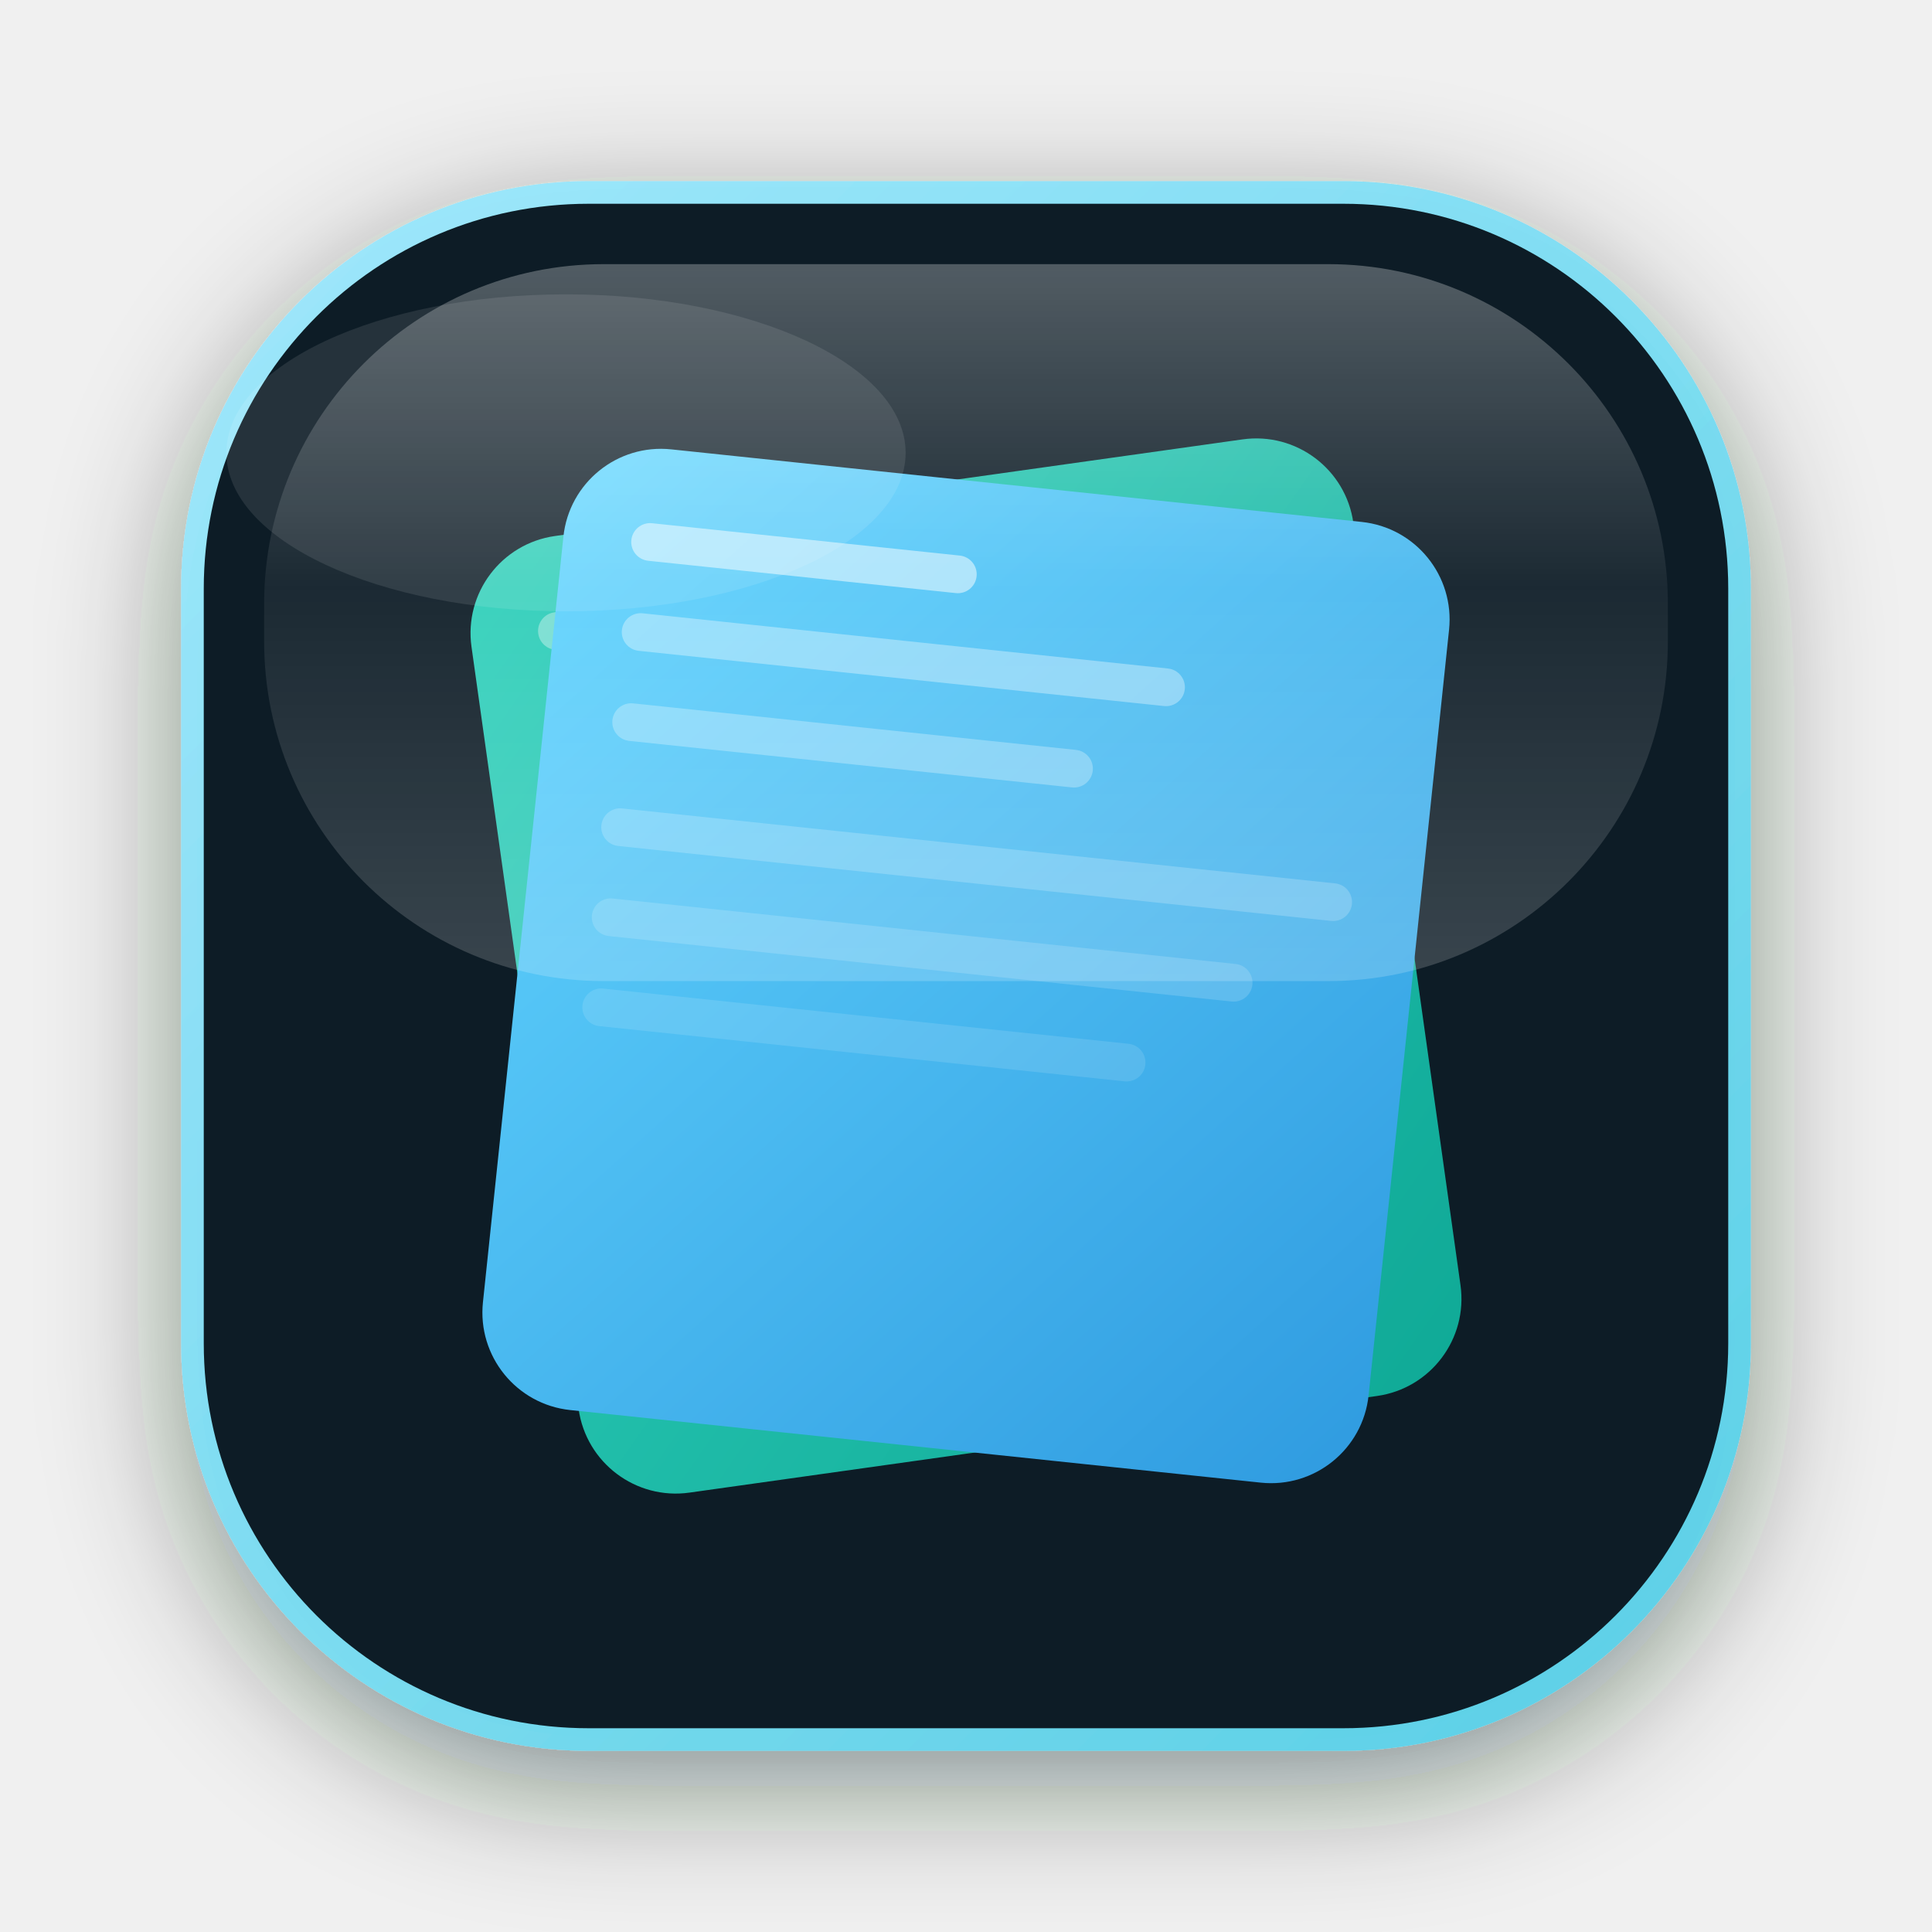
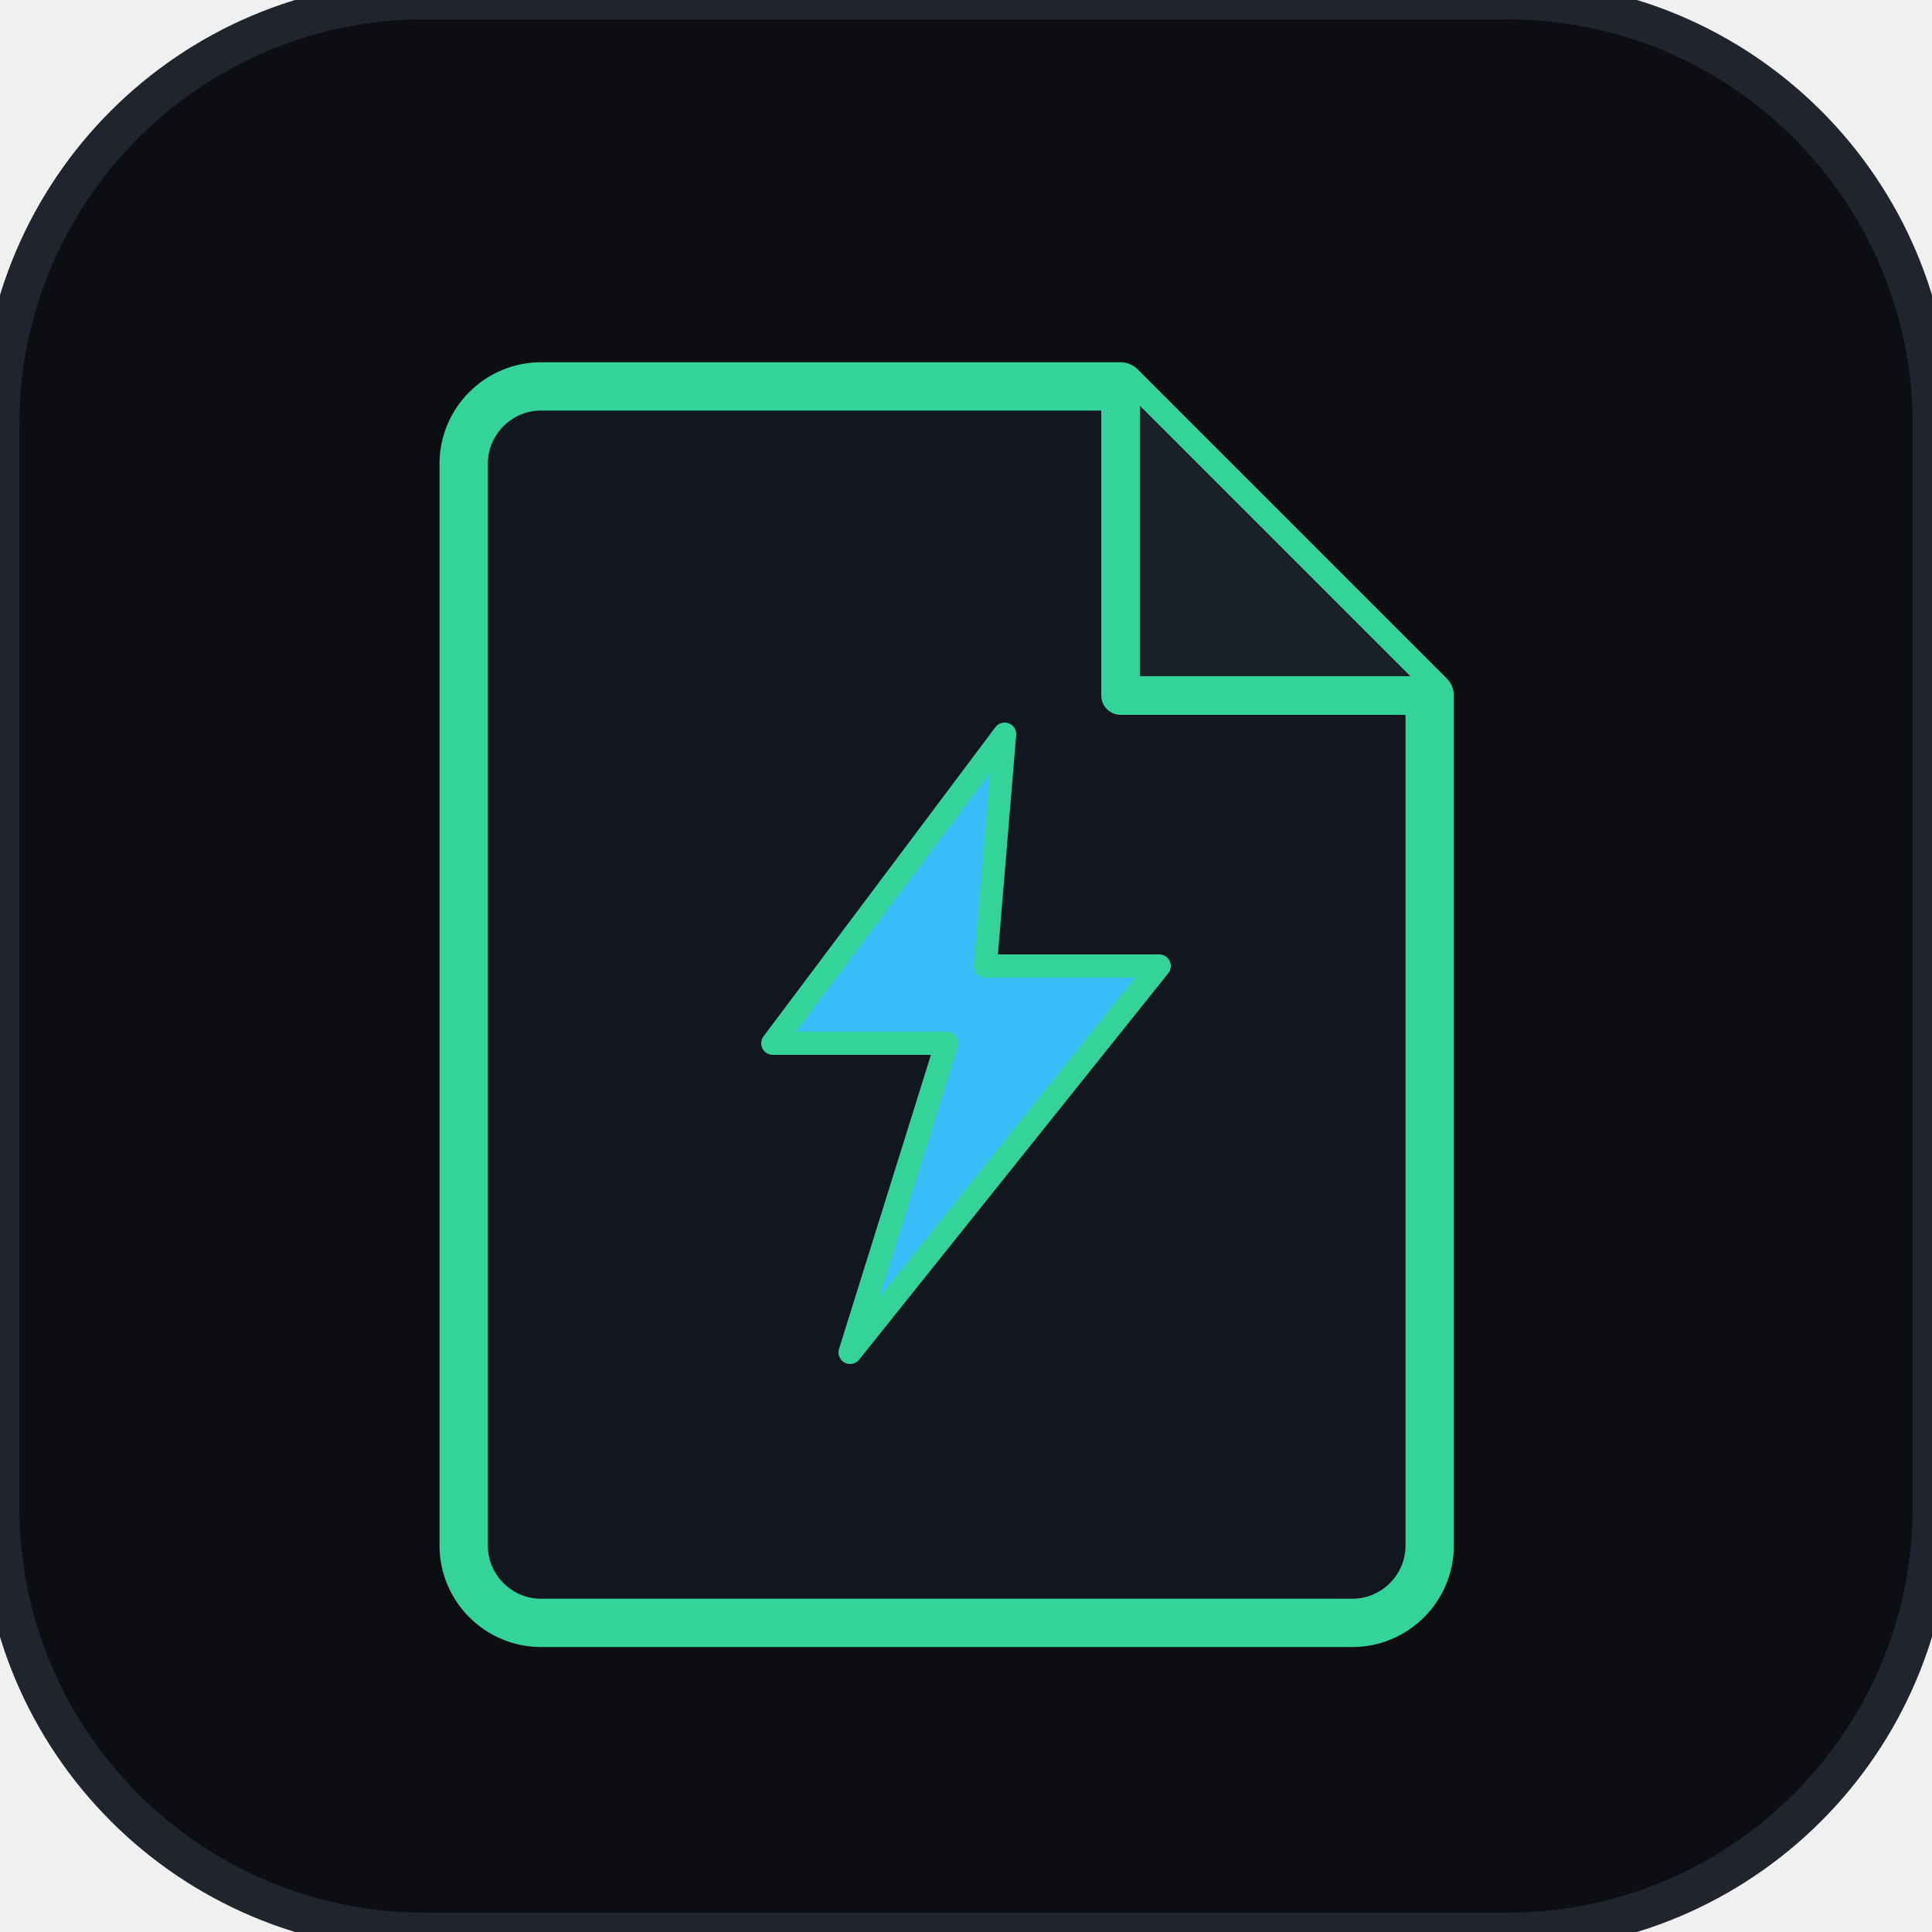
- <svg xmlns="http://www.w3.org/2000/svg" width="512" height="512" viewBox="0 0 512 512">
-   <defs>
-     <linearGradient id="sheet1" x1="0" y1="0" x2="1" y2="1">
-       <stop offset="0%" stop-color="#34e0c8" />
-       <stop offset="100%" stop-color="#0fb5a0" />
-     </linearGradient>
-     <linearGradient id="sheet2" x1="0" y1="0" x2="1" y2="1">
-       <stop offset="0%" stop-color="#63d6ff" />
-       <stop offset="100%" stop-color="#2f9be0" />
-     </linearGradient>
-     <linearGradient id="glass" x1="0" y1="0" x2="0" y2="1">
-       <stop offset="0%" stop-color="#ffffff" stop-opacity="0.28" />
-       <stop offset="45%" stop-color="#ffffff" stop-opacity="0.06" />
-       <stop offset="100%" stop-color="#ffffff" stop-opacity="0.18" />
-     </linearGradient>
-     <linearGradient id="rim" x1="0" y1="0" x2="1" y2="1">
-       <stop offset="0%" stop-color="#9be8ff" />
-       <stop offset="100%" stop-color="#4fd0e8" />
-     </linearGradient>
-     <filter id="shadow" x="-30%" y="-30%" width="160%" height="160%">
-       <feDropShadow dx="0" dy="10" stdDeviation="18" flood-color="#06281f" flood-opacity="0.45" />
-     </filter>
-   </defs>
-   <g filter="url(#shadow)">
-     <rect x="48" y="48" width="416" height="416" rx="108" fill="url(#rim)" opacity="0.9" />
-     <rect x="54" y="54" width="404" height="404" rx="102" fill="#0d1f26" />
-   </g>
-   <g transform="translate(138 128) rotate(-8 118 128)">
-     <rect x="0" y="0" width="236" height="256" rx="26" fill="url(#sheet1)" opacity="0.92" />
-     <rect x="18" y="20" width="92" height="10" rx="5" fill="#ffffff" opacity="0.35" />
-     <rect x="18" y="44" width="140" height="10" rx="5" fill="#ffffff" opacity="0.22" />
-     <rect x="18" y="68" width="120" height="10" rx="5" fill="#ffffff" opacity="0.18" />
-   </g>
-   <g transform="translate(138 128) rotate(6 118 128)">
-     <rect x="0" y="0" width="236" height="256" rx="26" fill="url(#sheet2)" />
-     <rect x="18" y="20" width="92" height="10" rx="5" fill="#ffffff" opacity="0.5" />
-     <rect x="18" y="44" width="150" height="10" rx="5" fill="#ffffff" opacity="0.34" />
-     <rect x="18" y="68" width="128" height="10" rx="5" fill="#ffffff" opacity="0.28" />
-     <rect x="18" y="96" width="200" height="10" rx="5" fill="#ffffff" opacity="0.2" />
-     <rect x="18" y="120" width="176" height="10" rx="5" fill="#ffffff" opacity="0.16" />
-     <rect x="18" y="144" width="150" height="10" rx="5" fill="#ffffff" opacity="0.12" />
-   </g>
-   <rect x="70" y="70" width="372" height="190" rx="90" fill="url(#glass)" />
-   <ellipse cx="150" cy="120" rx="90" ry="42" fill="#ffffff" opacity="0.10" />
+ <svg xmlns="http://www.w3.org/2000/svg" viewBox="0 0 100 100" width="100" height="100" fill="none">
+   <rect width="100" height="100" rx="22" fill="#0C0E12" stroke="#1F242D" stroke-width="2" />
+   <path d="M 28 20 L 58 20 L 74 36 L 74 80 C 74 82.2 72.2 84 70 84 L 28 84 C 25.8 84 24 82.2 24 80 L 24 24 C 24 21.8 25.8 20 28 20 Z" fill="#12161E" stroke="#34D399" stroke-width="2.5" stroke-linejoin="round" />
+   <path d="M 58 20 L 58 36 L 74 36" fill="#18202A" stroke="#34D399" stroke-width="2" stroke-linejoin="round" />
+   <path d="M 52 38 L 40 54 L 49 54 L 44 70 L 60 50 L 51 50 Z" fill="#38BDF8" stroke="#34D399" stroke-width="1.2" stroke-linejoin="round" />
</svg>
